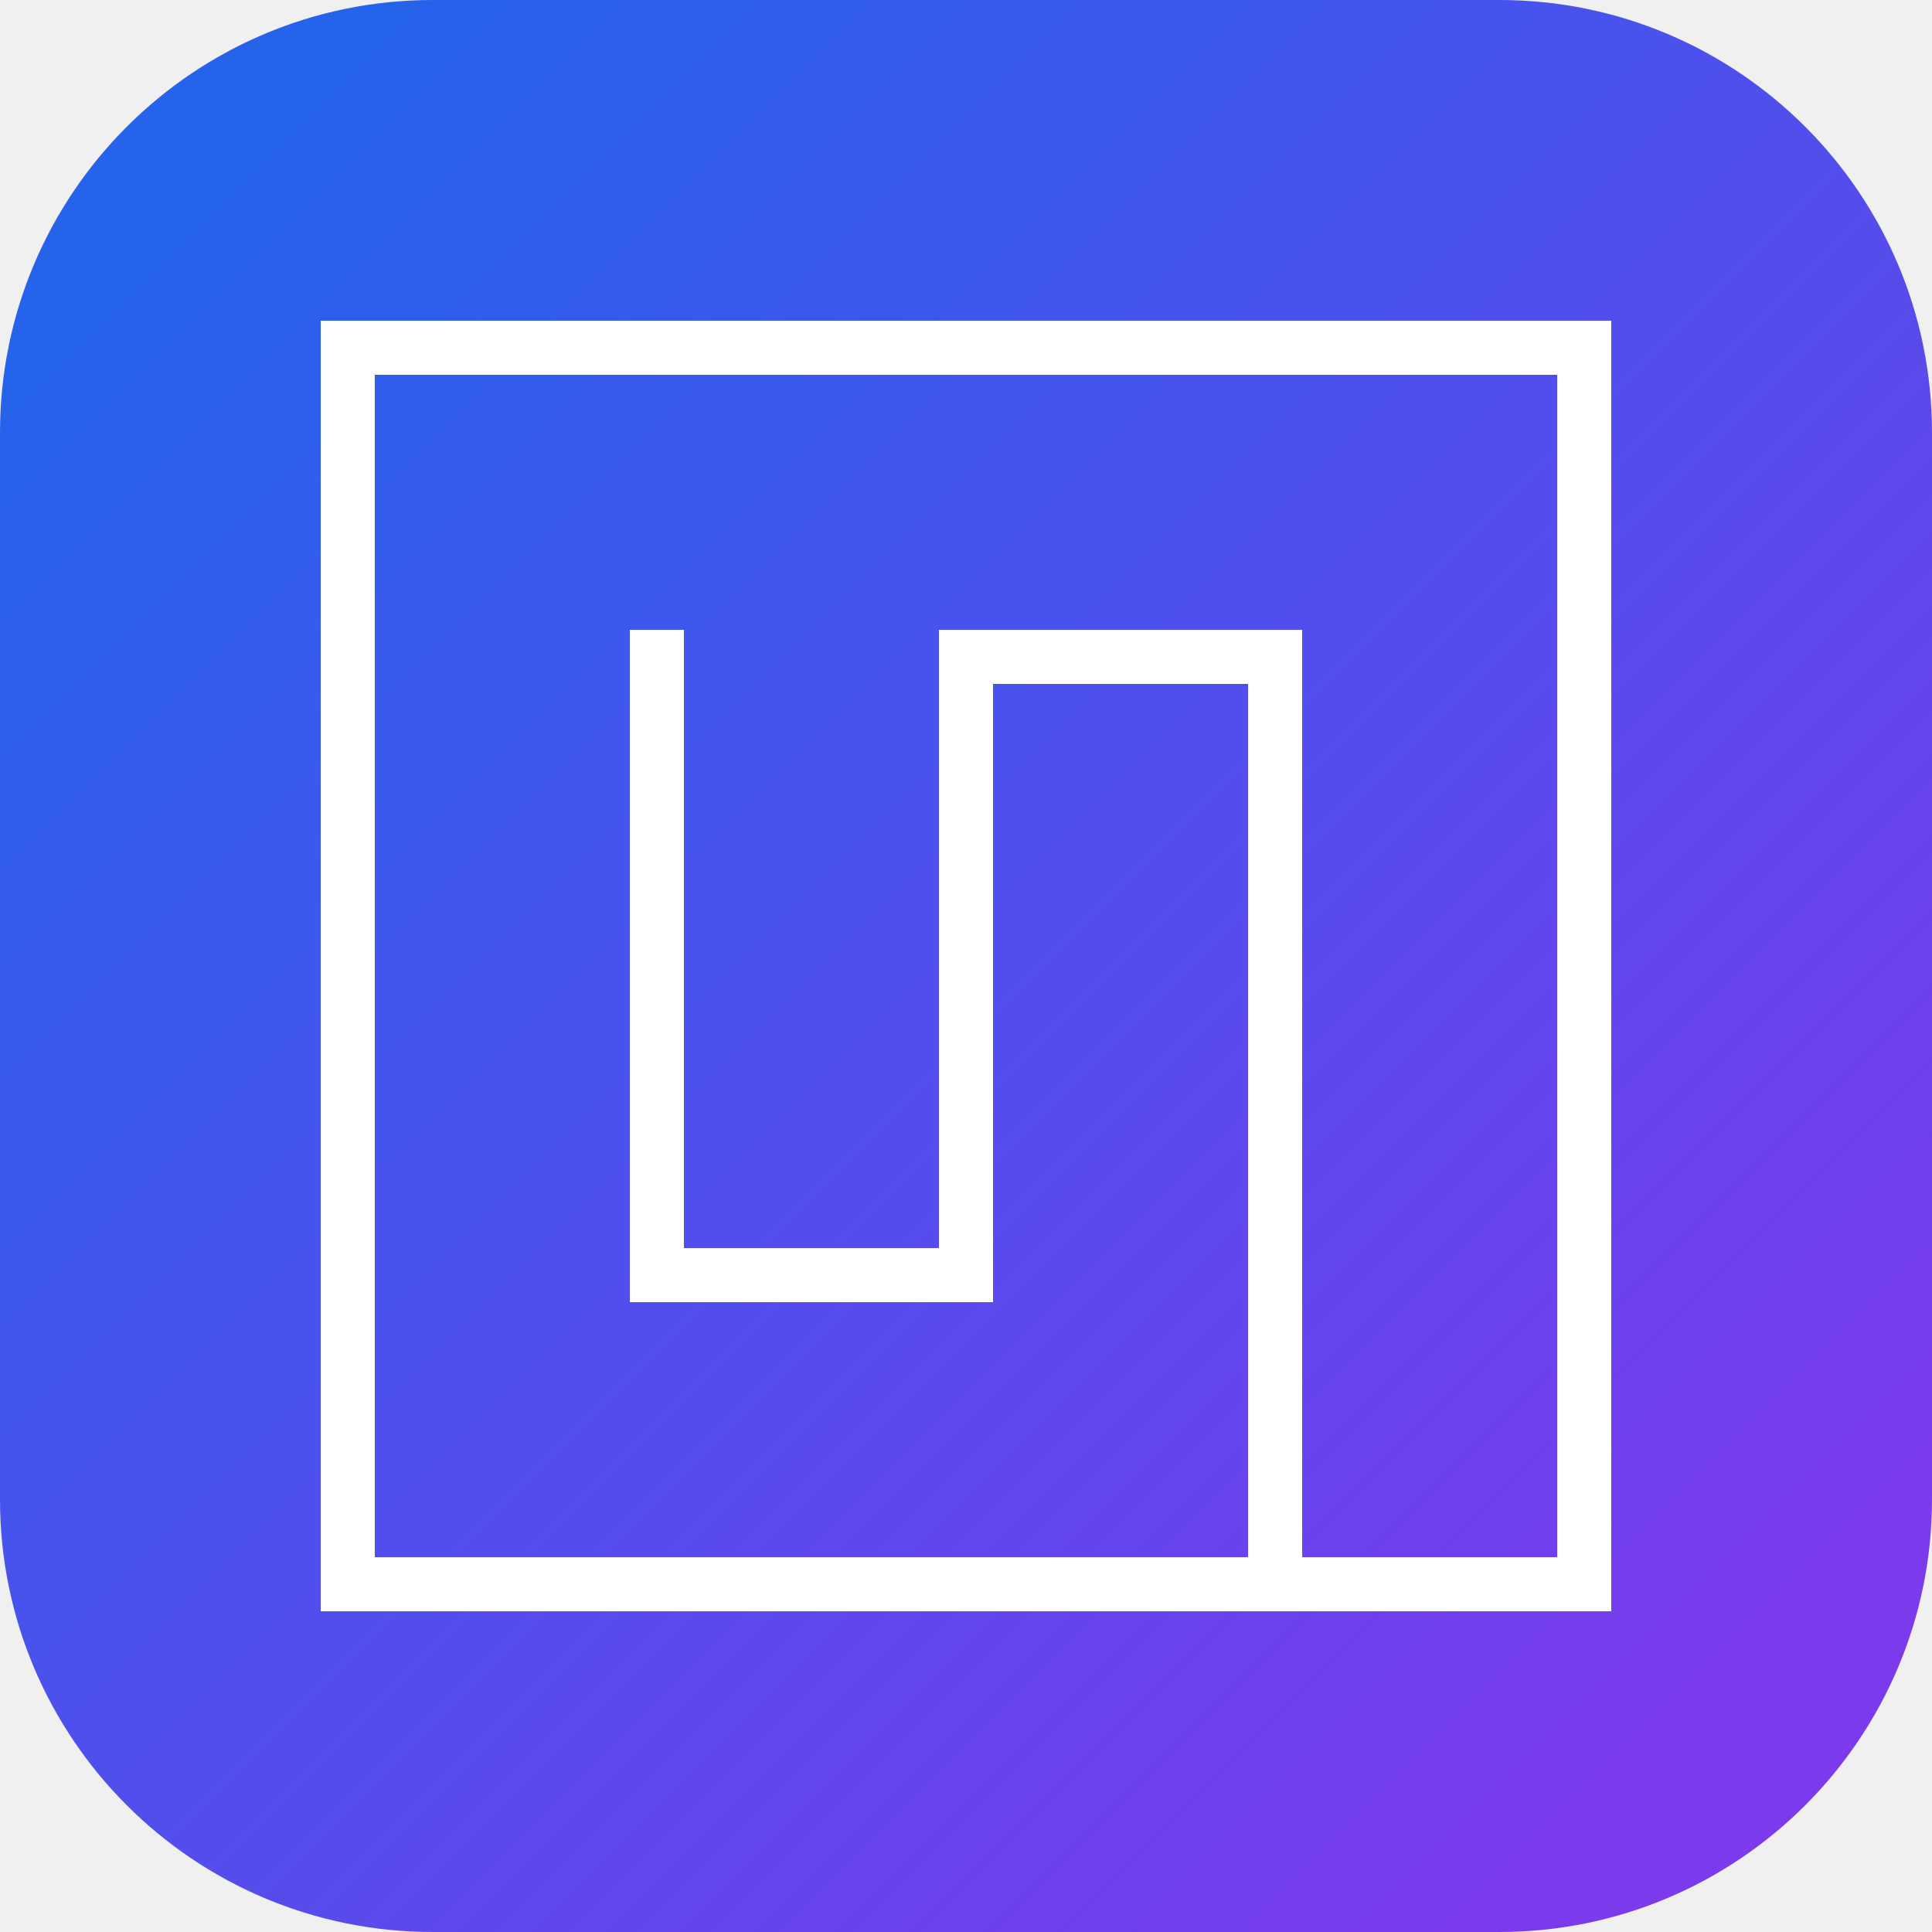
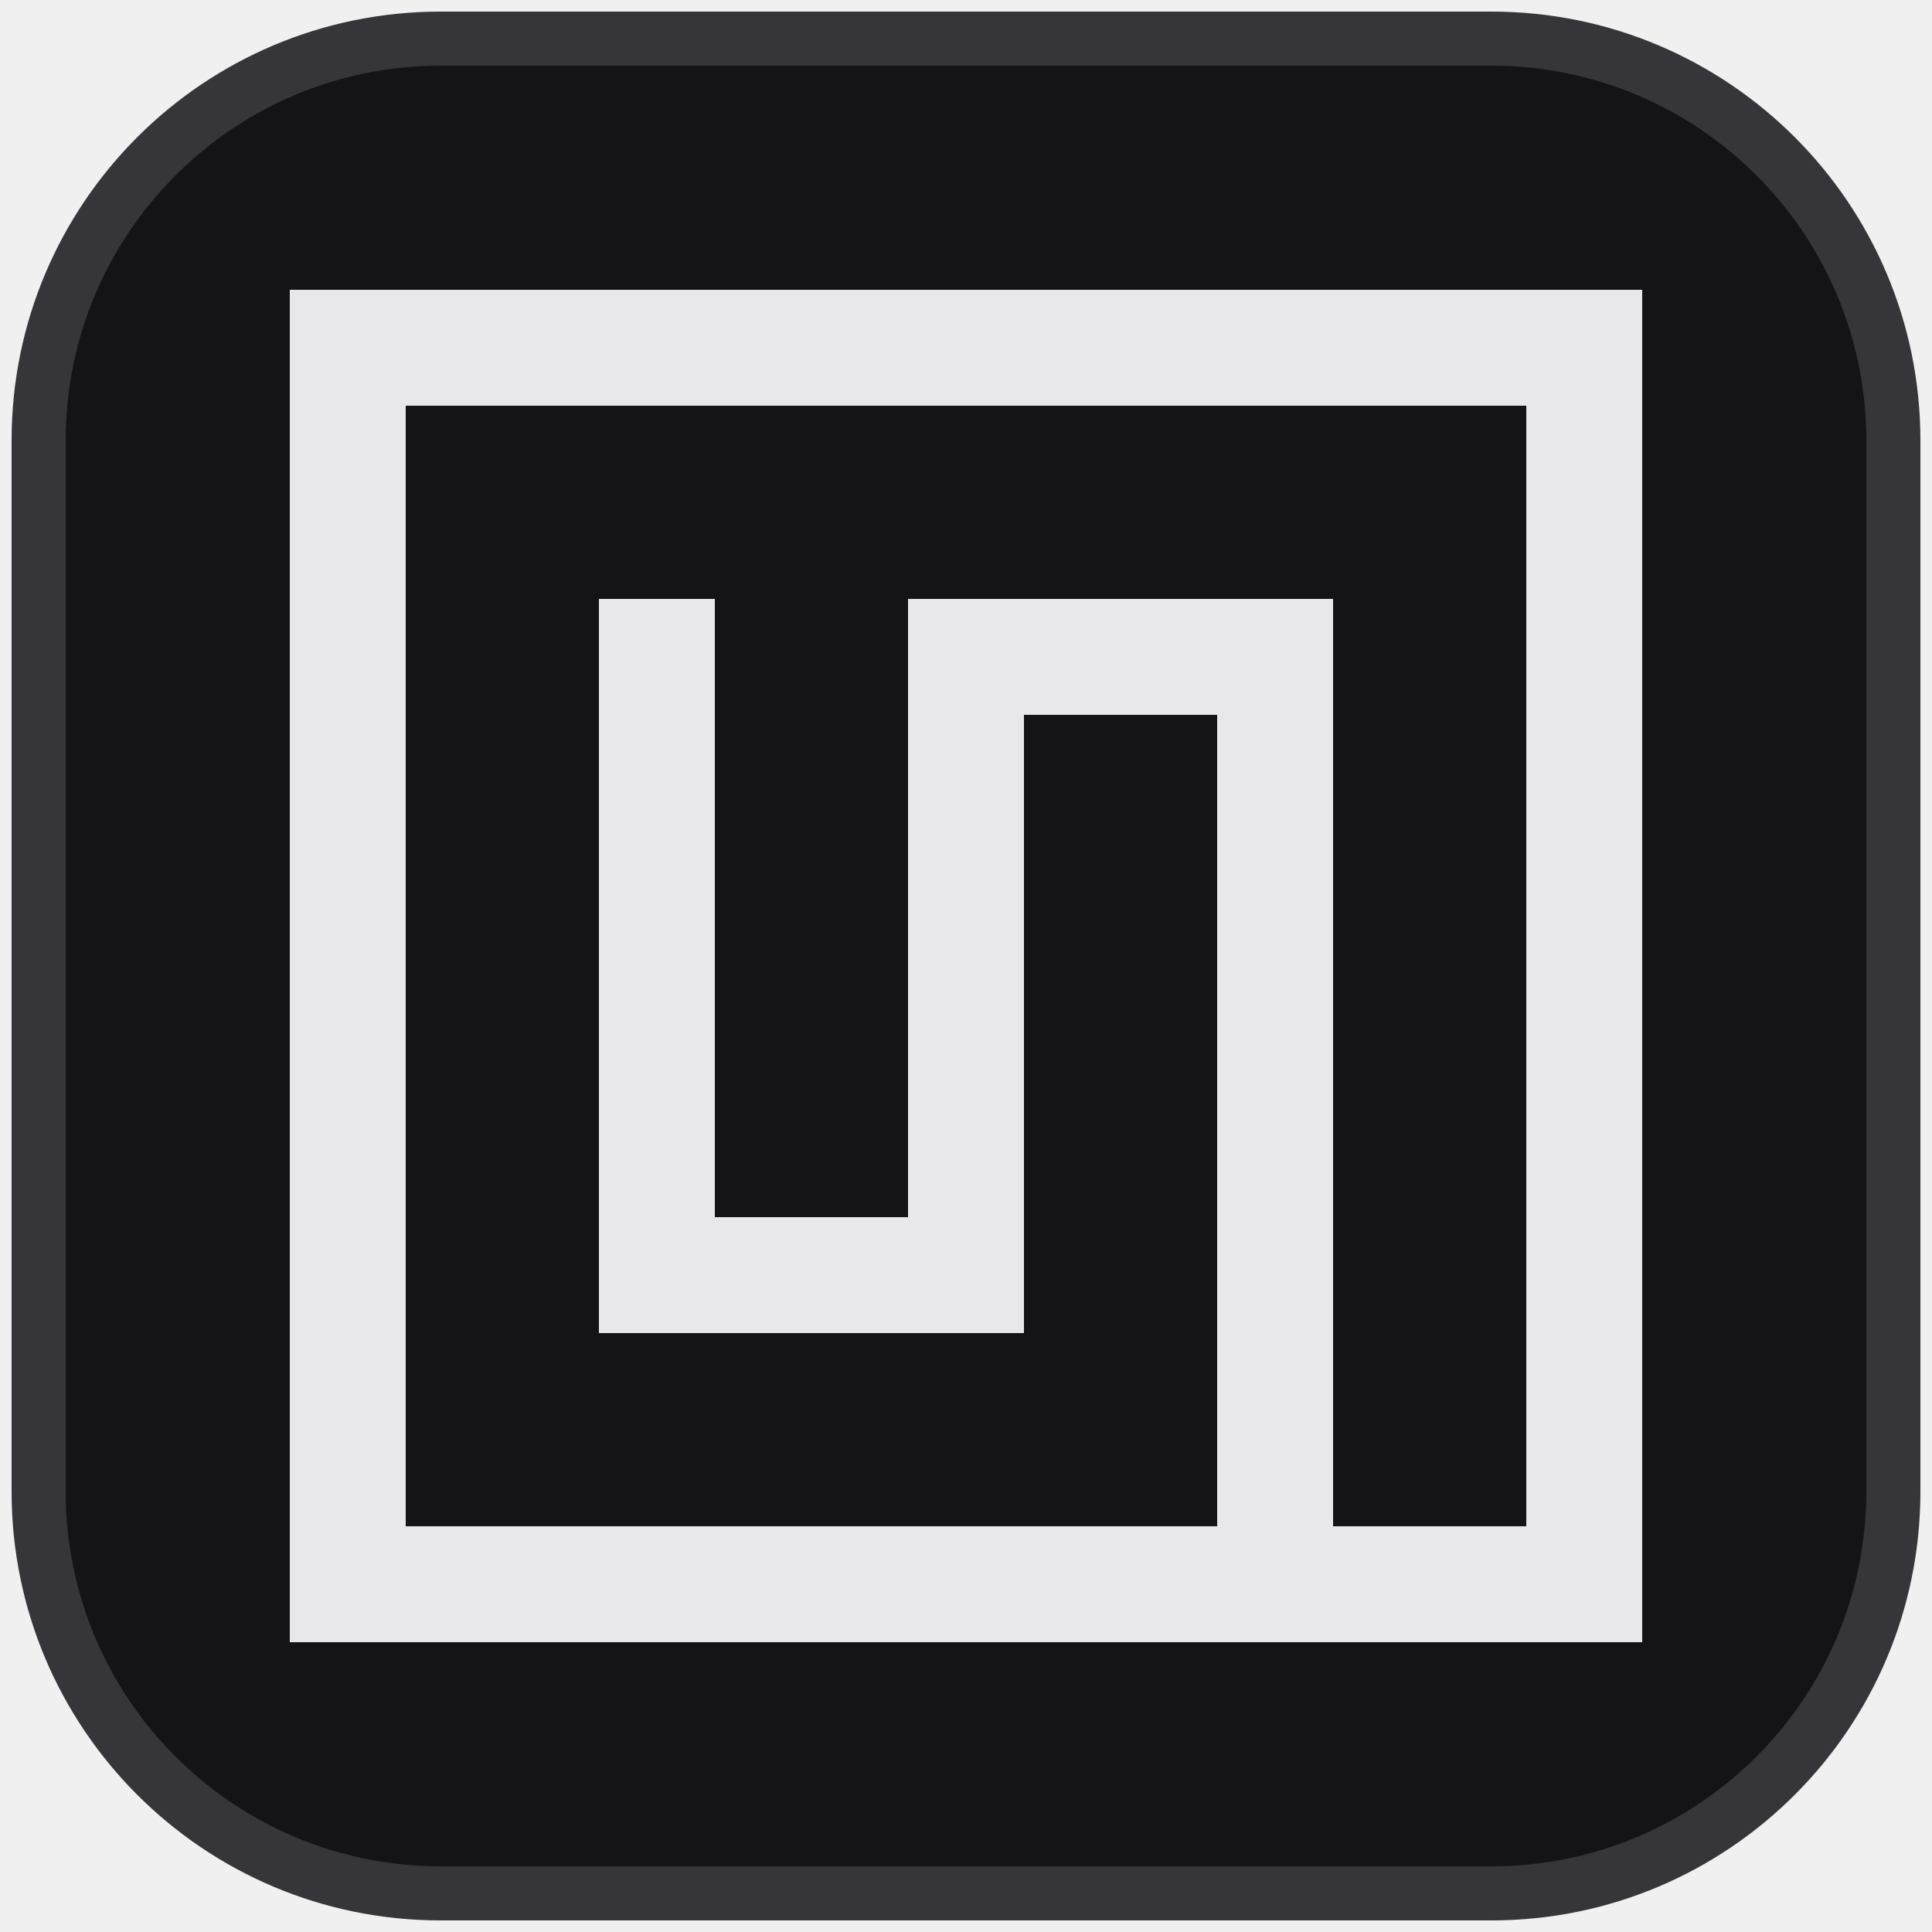
<svg xmlns="http://www.w3.org/2000/svg" viewBox="0 0 500 500" width="100%" height="100%">
-   <defs>
-     <linearGradient id="cellGrad" gradientUnits="userSpaceOnUse" x1="50" y1="50" x2="450" y2="450">
-       <stop offset="0%" stop-color="#2563EB" />
-       <stop offset="100%" stop-color="#7C3AED" />
-     </linearGradient>
-   </defs>
-   <rect width="500" height="500" rx="112" fill="url(#cellGrad)" />
-   <g fill="none" stroke="#ffffff" stroke-width="14" stroke-linejoin="miter" stroke-linecap="square">
+   <rect x="10" y="10" width="480" height="480" rx="104" fill="#141416" stroke="#35353a" stroke-width="14" />
+   <g fill="none" stroke="#e8e8ea" stroke-width="30" stroke-linejoin="miter" stroke-linecap="square">
    <rect x="90" y="90" width="320" height="320" />
    <path d="M 170 170 L 170 330 L 250 330 L 250 170 L 330 170 L 330 410" />
  </g>
</svg>
